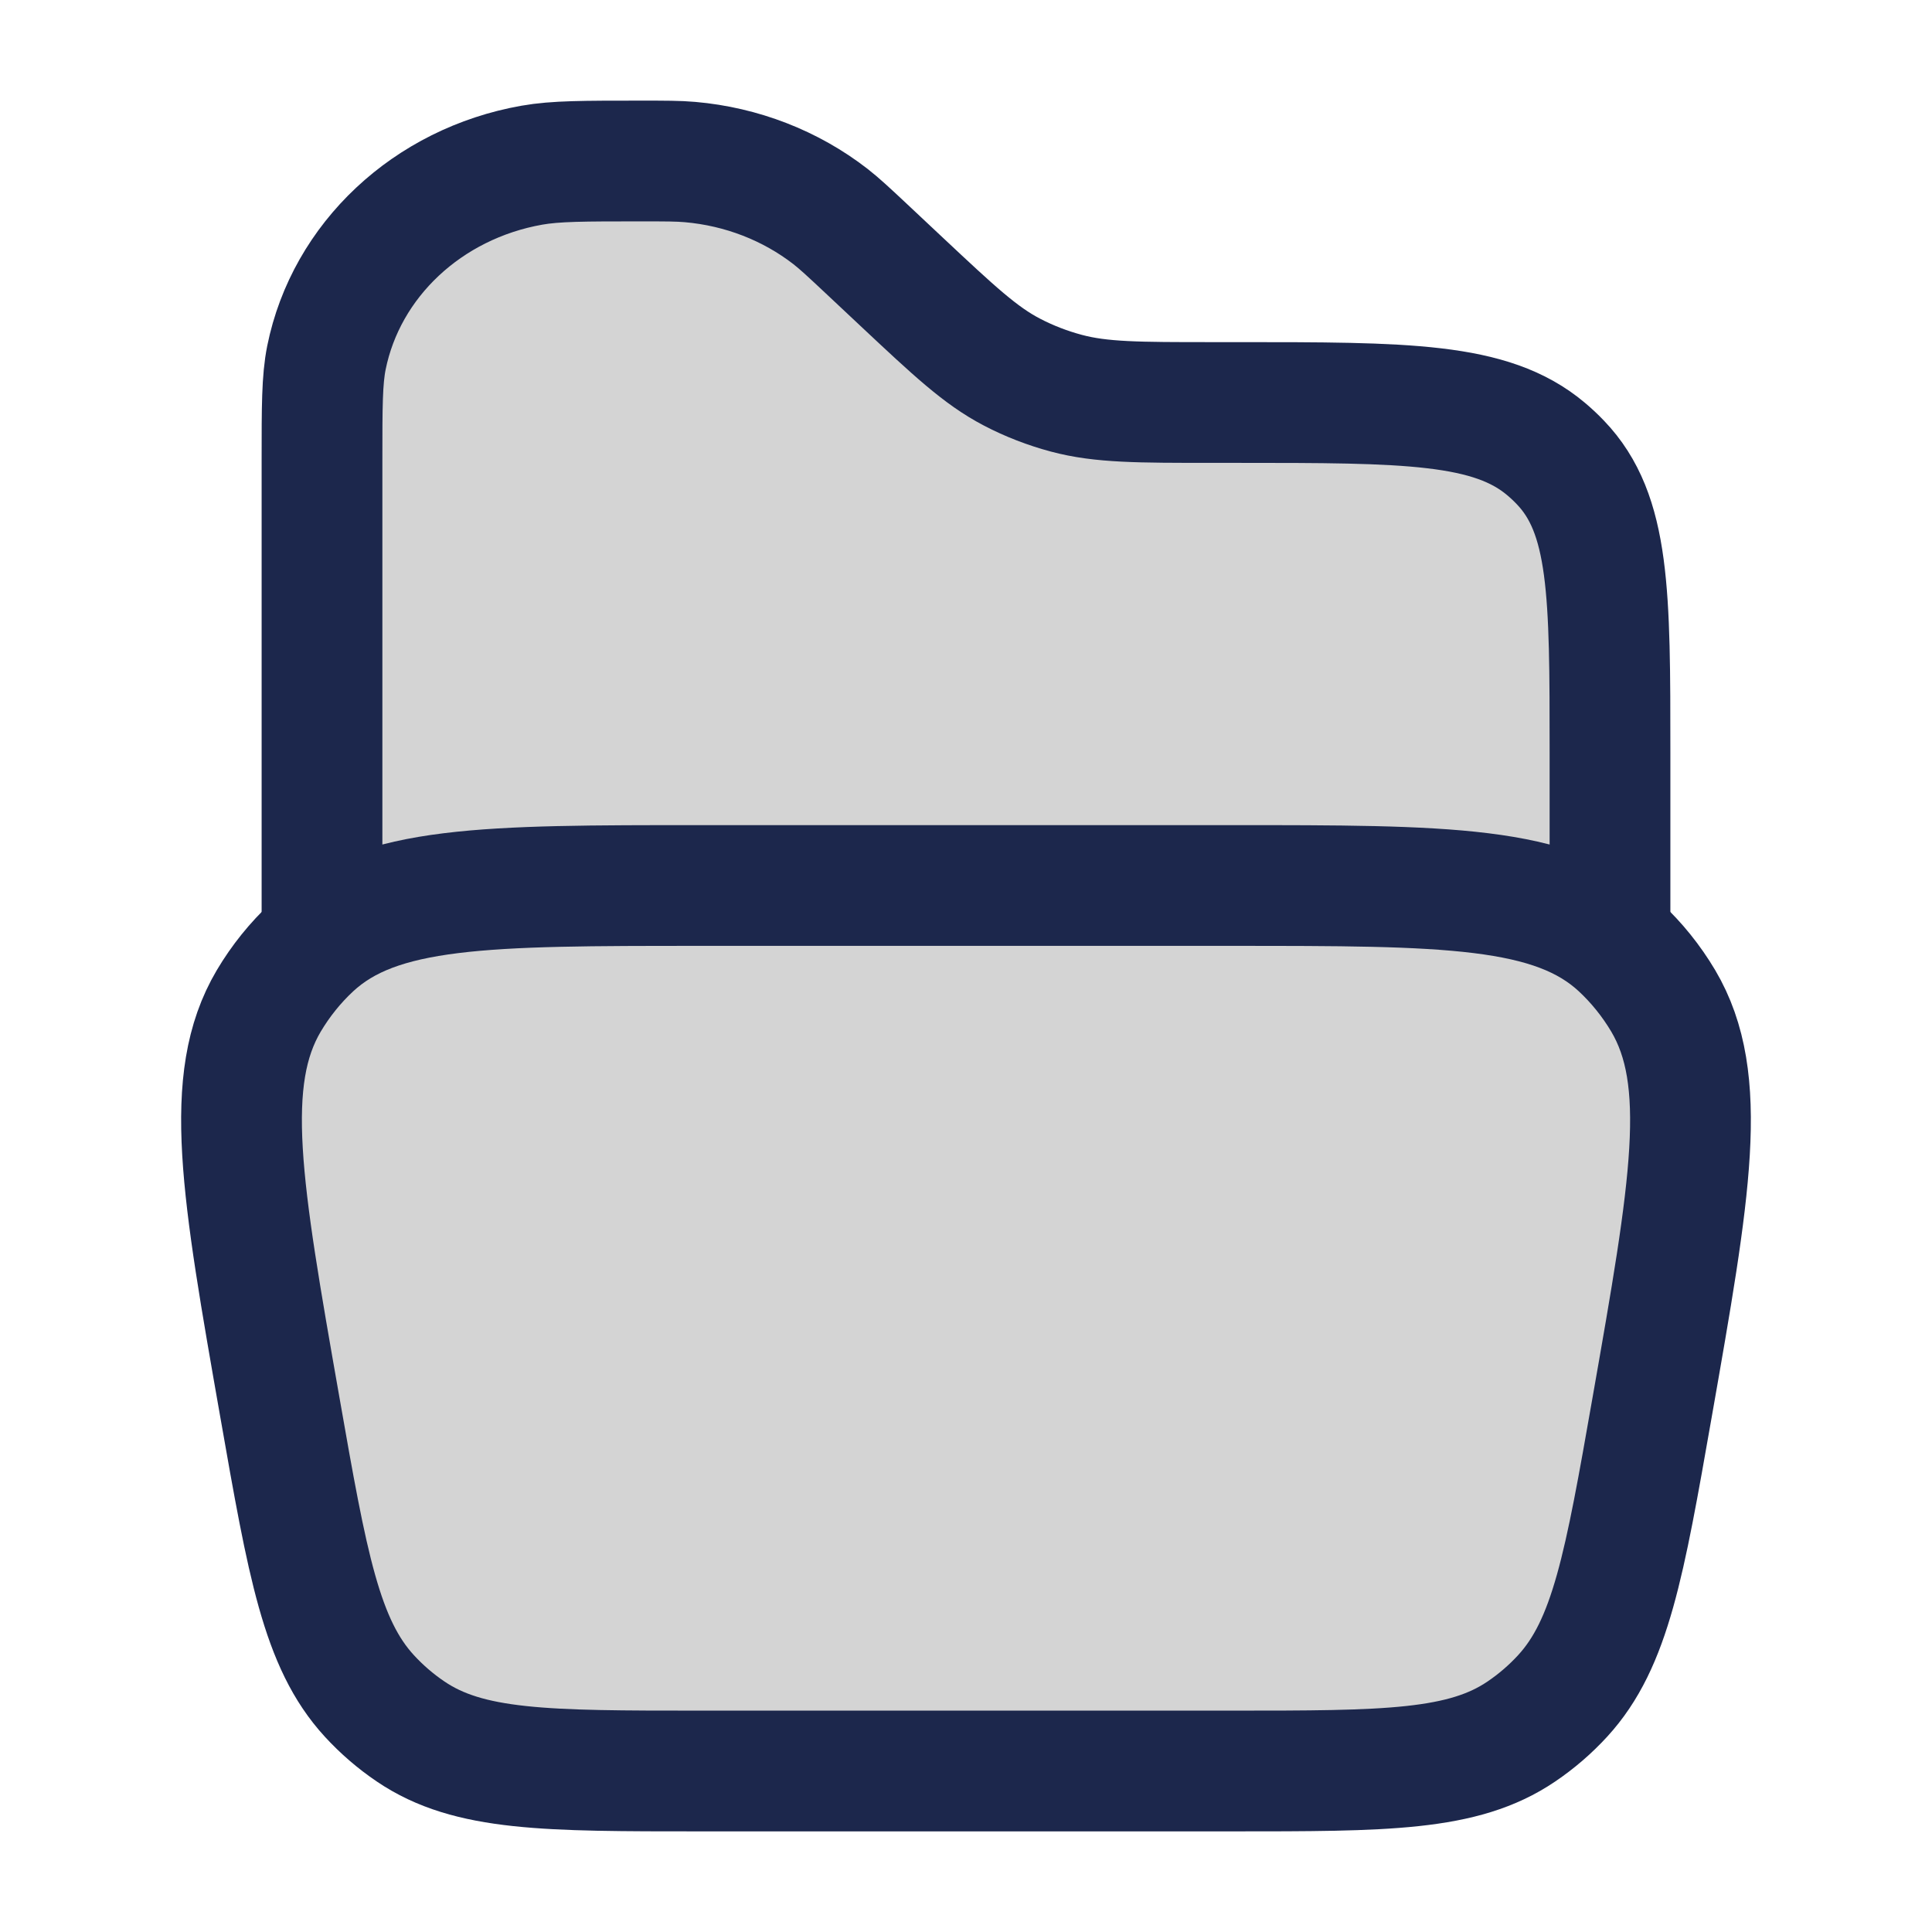
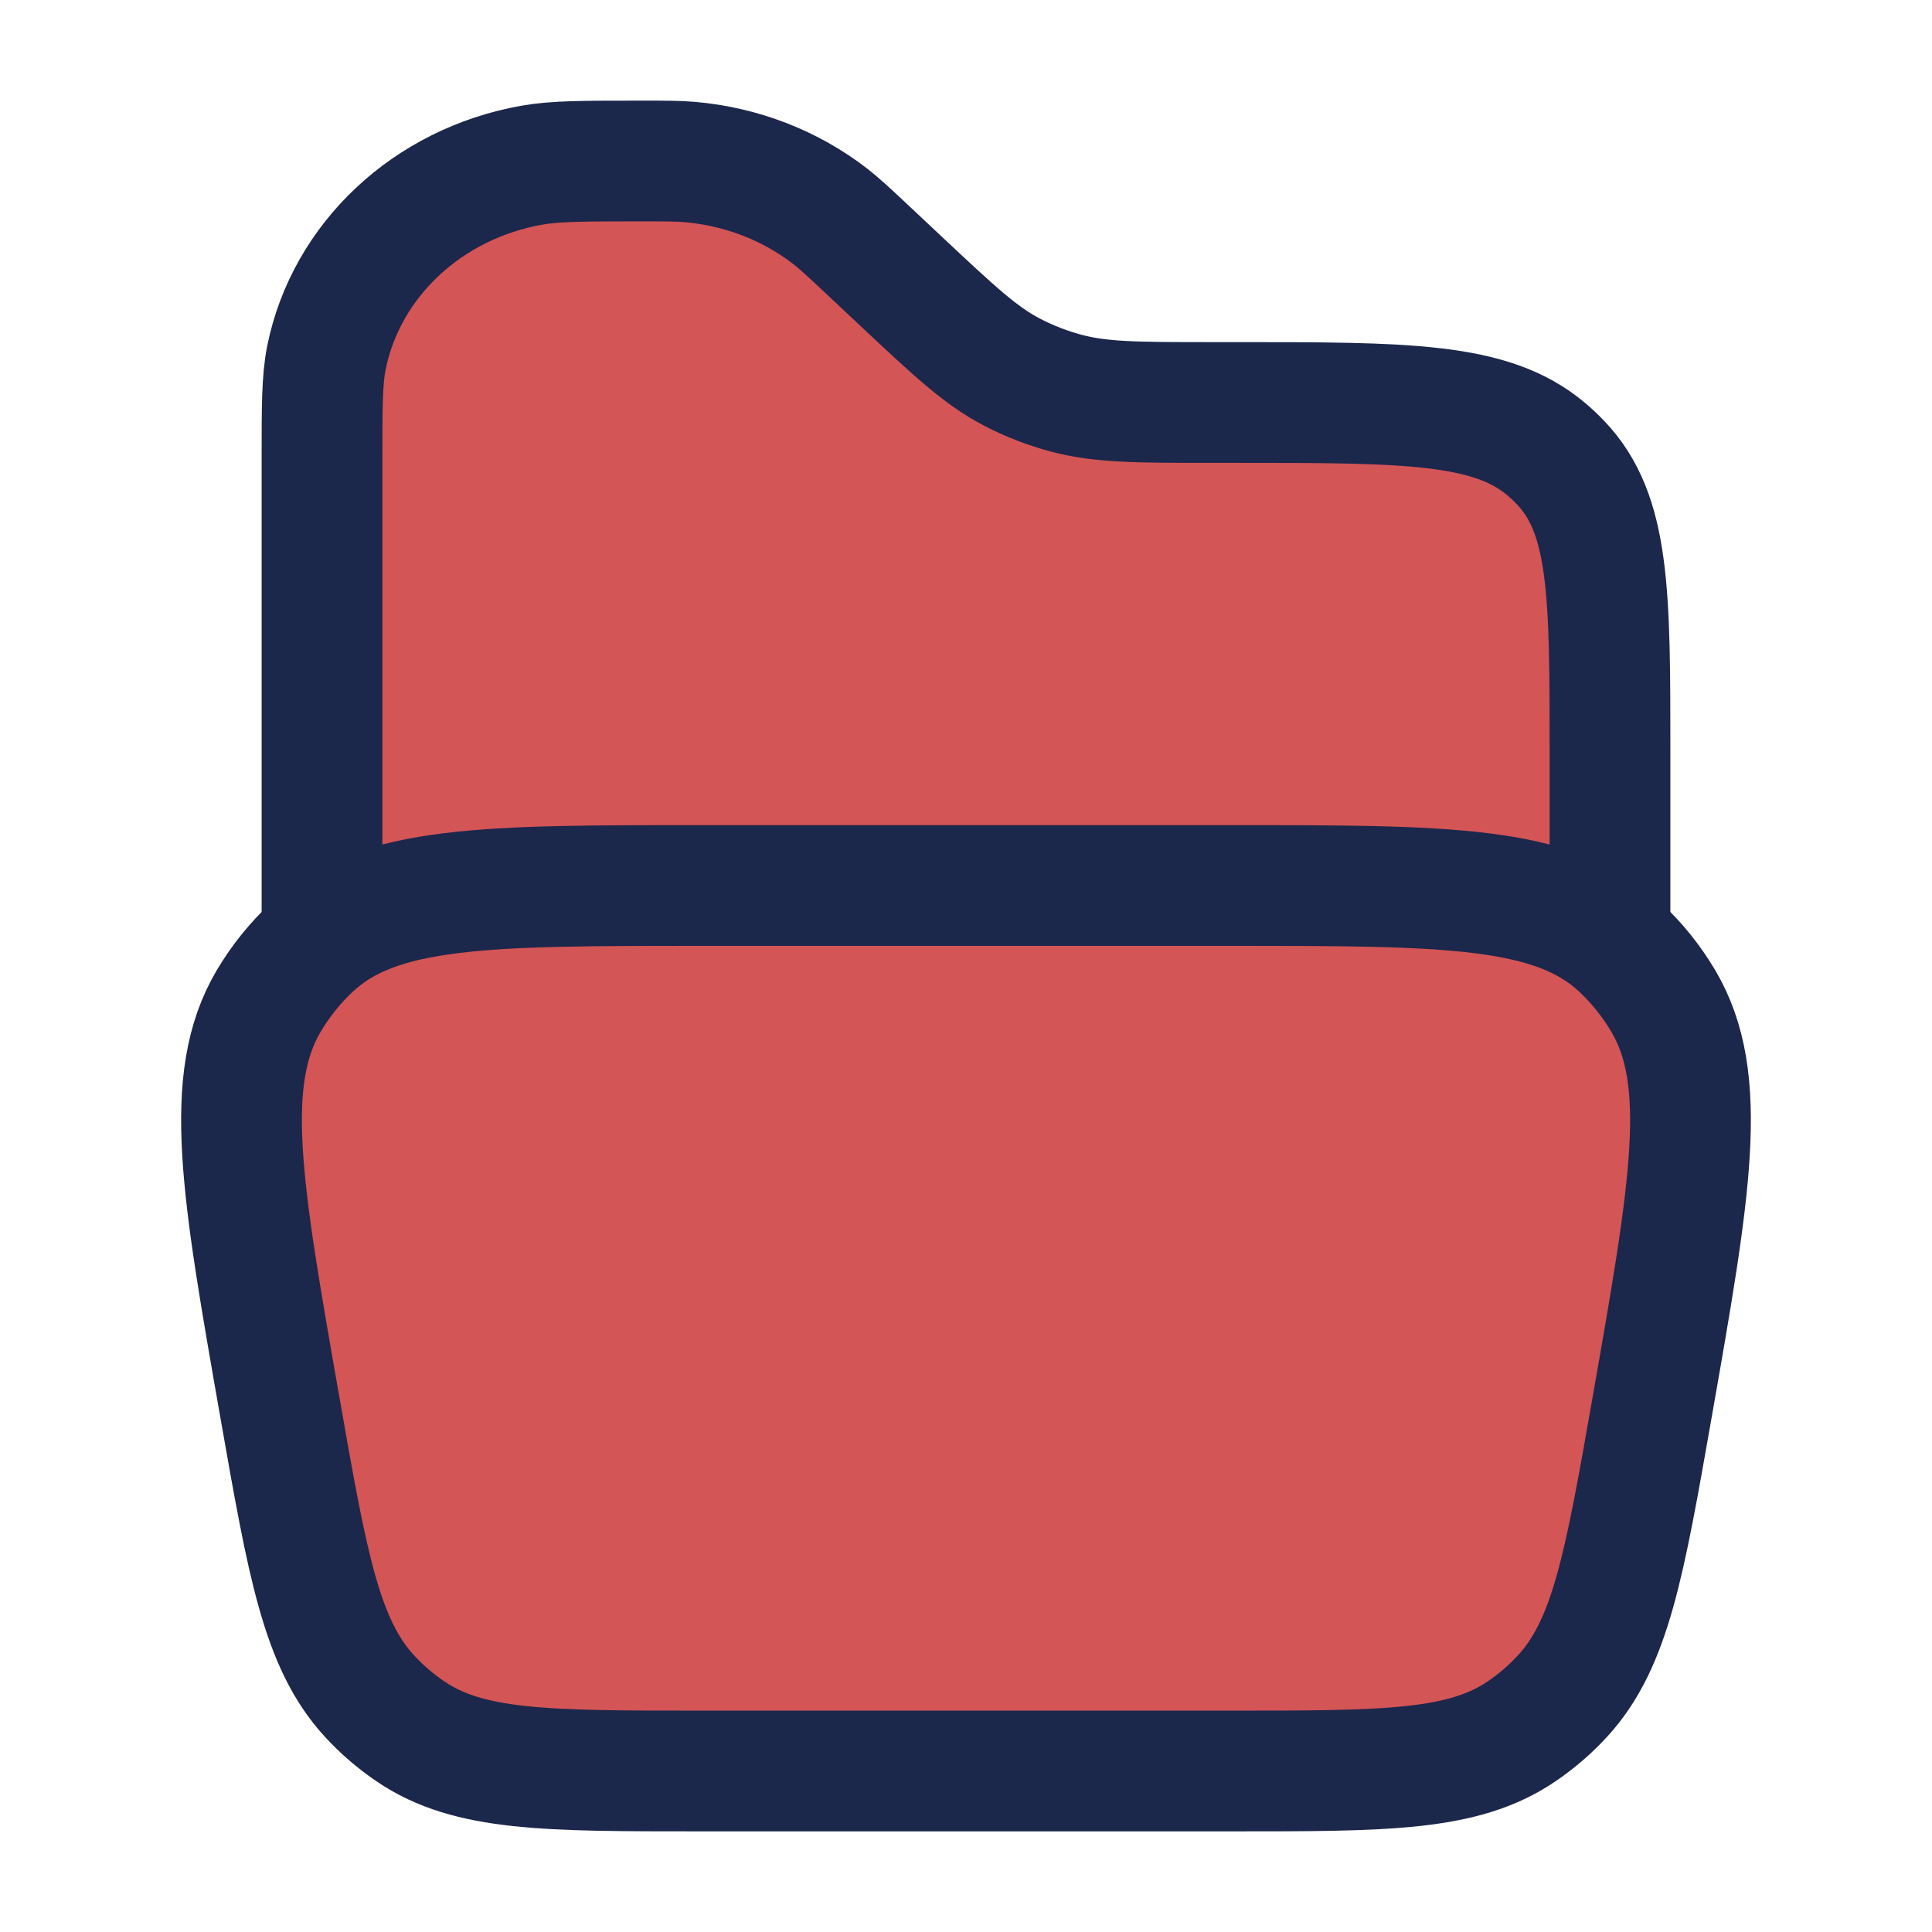
- <svg xmlns="http://www.w3.org/2000/svg" width="800px" height="800px" viewBox="0 0 24 24" fill="#D4D4D4">
+ <svg xmlns="http://www.w3.org/2000/svg" width="800px" height="800px" viewBox="0 0 24 24" fill="#D35555">
  <path d="M4 11.5V5.712C4 5.05 4 4.719 4.055 4.444C4.3 3.23 5.312 2.281 6.607 2.052C6.901 2 7.254 2 7.96 2C8.269 2 8.424 2 8.572 2.013C9.213 2.069 9.821 2.305 10.317 2.69C10.432 2.78 10.541 2.882 10.76 3.087L11.2 3.5C11.853 4.112 12.179 4.418 12.57 4.622C12.784 4.734 13.012 4.822 13.248 4.885C13.678 5 14.14 5 15.063 5H15.362C17.468 5 18.52 5 19.205 5.577C19.268 5.63 19.328 5.686 19.384 5.745C20 6.387 20 7.374 20 9.348V11.5" stroke="#1C274C" stroke-width="1.5" />
  <path d="M10 17H14" stroke="#1C274C" stroke-width="1.5" stroke-linecap="round" />
  <path d="M3.477 17.484C3 14.768 2.761 13.41 3.339 12.433C3.487 12.184 3.669 11.958 3.879 11.763C4.704 11 6.038 11 8.705 11H15.295C17.962 11 19.296 11 20.121 11.763C20.331 11.958 20.513 12.184 20.661 12.433C21.239 13.41 21 14.768 20.523 17.484C20.18 19.439 20.008 20.417 19.413 21.066C19.259 21.234 19.086 21.383 18.898 21.51C18.175 22 17.215 22 15.295 22H8.705C6.785 22 5.825 22 5.102 21.51C4.914 21.383 4.741 21.234 4.587 21.066C3.992 20.417 3.82 19.439 3.477 17.484Z" stroke="#1C274C" stroke-width="1.5" />
</svg>
